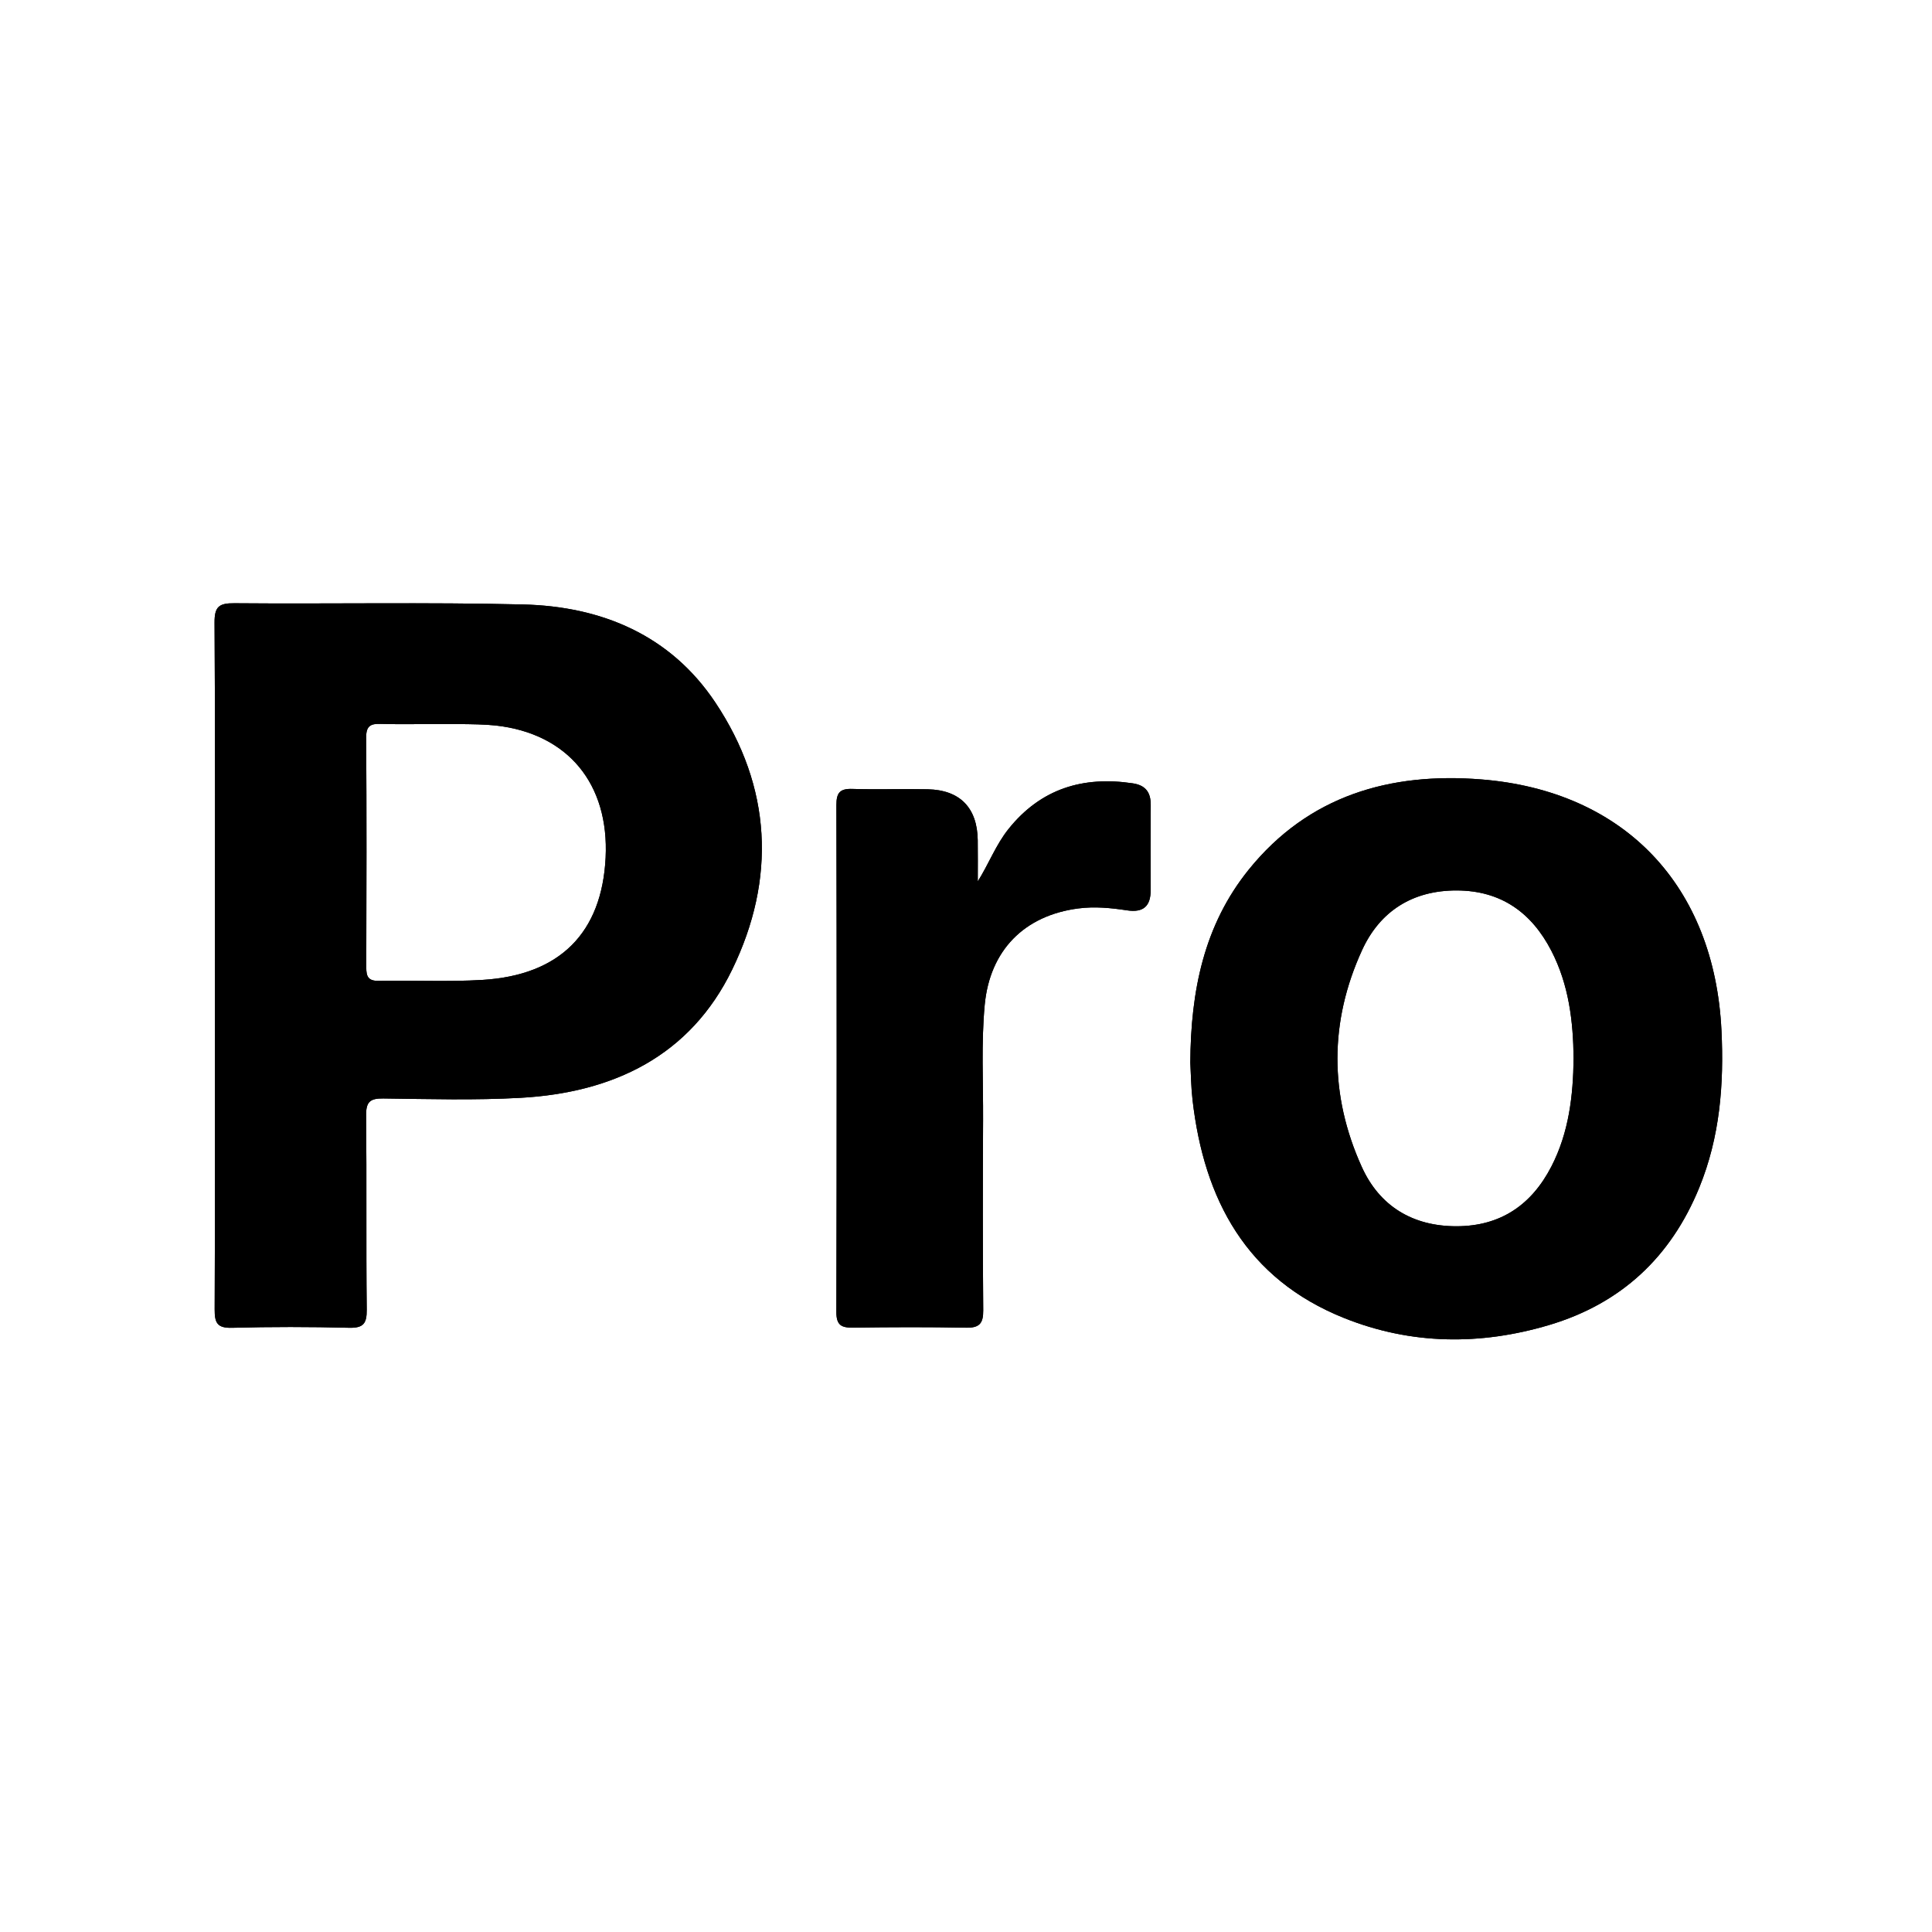
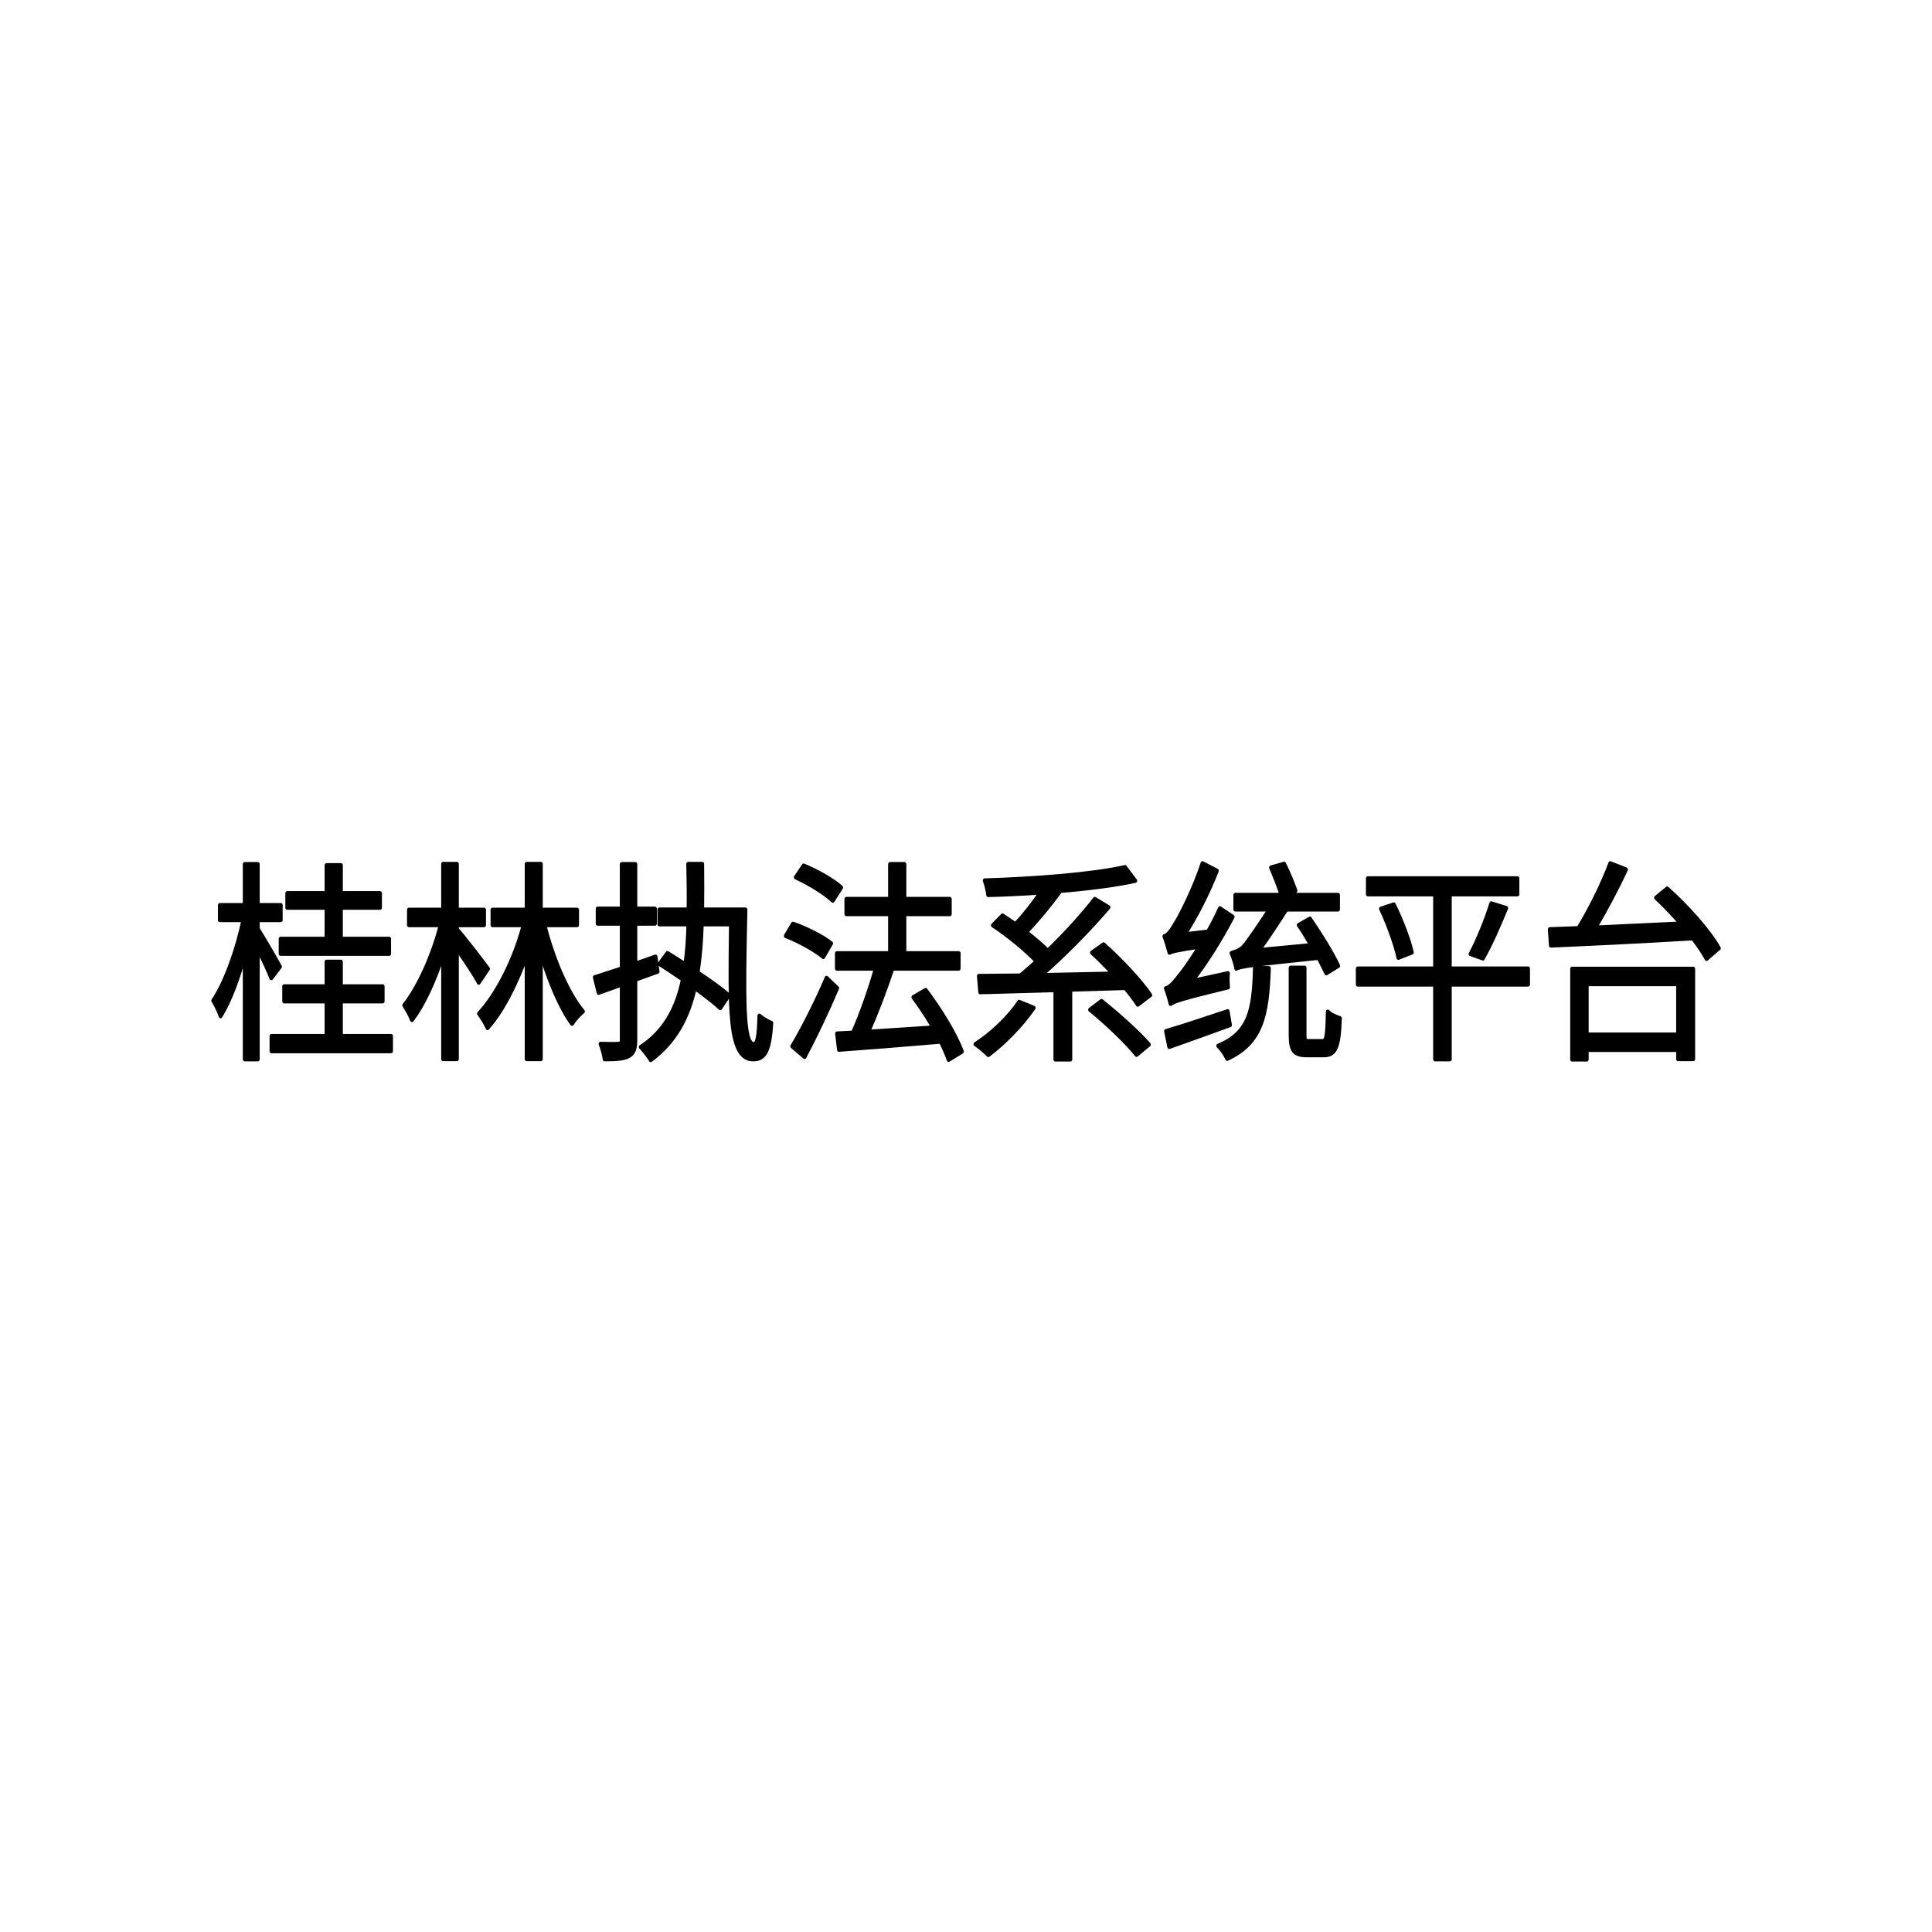
- <svg xmlns="http://www.w3.org/2000/svg" xmlns:xlink="http://www.w3.org/1999/xlink" id="图层_1" width="512" height="512" x="0" y="0" enable-background="new 0 0 512 512" version="1.1" viewBox="0 0 512 512" xml:space="preserve">
-   <path fill-rule="evenodd" d="M259.119,233.588c0-3.644,0.041-7.289-0.008-10.932 c-0.111-8.558-4.697-13.308-13.231-13.486c-6.658-0.139-13.326,0.12-19.98-0.096c-3.292-0.107-4.247,0.995-4.24,4.266 c0.094,44.794,0.101,89.589-0.008,134.383c-0.009,3.492,1.346,4.154,4.407,4.113c9.99-0.135,19.985-0.18,29.972,0.019 c3.52,0.069,4.561-1.136,4.534-4.575c-0.138-16.817-0.124-33.637-0.037-50.455c0.053-10.153-0.512-20.322,0.426-30.457 c1.339-14.5,10.473-23.758,24.802-25.619c4.382-0.569,8.652-0.143,12.92,0.505c4.367,0.663,6.274-1.139,6.266-5.396 c-0.015-7.494-0.048-14.987,0.015-22.48c0.029-3.358-1.322-5.272-4.784-5.789c-13.2-1.97-24.368,1.438-32.905,12.103 C263.914,223.876,262.08,228.86,259.119,233.588z" clip-rule="evenodd" />
-   <g>
-     <defs>
-       <path id="SVGID_1_" d="M56.964,256.003c0-30.332,0.092-60.665-0.105-90.996c-0.028-4.252,1.185-5.176,5.265-5.141 c25.497,0.221,51.007-0.295,76.491,0.323c20.853,0.505,39.051,8.125,50.951,25.966c14.972,22.448,16.14,46.757,4.473,70.786 c-11.114,22.892-31.459,32.606-56.012,33.989c-12.13,0.683-24.326,0.327-36.489,0.176c-3.462-0.043-4.55,0.903-4.514,4.451 c0.174,17.164-0.026,34.333,0.161,51.496c0.04,3.676-0.859,4.918-4.695,4.82c-10.326-0.262-20.668-0.277-30.994,0.006 c-3.947,0.109-4.622-1.318-4.606-4.882C57.021,316.668,56.964,286.335,56.964,256.003z M115.378,191.878 c-4.832,0-9.666,0.105-14.493-0.042c-2.639-0.08-3.862,0.506-3.844,3.544c0.121,20.324,0.09,40.65,0.026,60.975 c-0.007,2.423,0.494,3.632,3.281,3.58c9.16-0.174,18.349,0.301,27.481-0.248c20.562-1.234,31.673-12.484,32.665-32.392 c0.974-19.536-9.987-32.905-29.141-35.031C126.09,191.681,115.378,191.978,115.378,191.878z" />
-     </defs>
-     <use fill-rule="evenodd" clip-rule="evenodd" overflow="visible" xlink:href="#SVGID_1_" />
-     <clipPath id="SVGID_2_">
-       <use overflow="visible" xlink:href="#SVGID_1_" />
-     </clipPath>
-     <path fill-rule="evenodd" d="M56.964,256.003c0,30.332,0.056,60.665-0.075,90.996 c-0.016,3.563,0.659,4.991,4.606,4.882c10.325-0.283,20.667-0.268,30.994-0.006c3.836,0.098,4.735-1.145,4.695-4.82 c-0.188-17.163,0.013-34.332-0.161-51.496c-0.036-3.548,1.052-4.494,4.514-4.451c12.163,0.151,24.359,0.507,36.489-0.176 c24.552-1.383,44.897-11.097,56.012-33.989c11.667-24.029,10.5-48.338-4.473-70.786c-11.9-17.841-30.098-25.461-50.951-25.966 c-25.484-0.618-50.995-0.103-76.491-0.323c-4.08-0.035-5.292,0.889-5.265,5.141C57.056,195.339,56.964,225.671,56.964,256.003z" clip-path="url(#SVGID_2_)" clip-rule="evenodd" />
-   </g>
-   <g>
-     <defs>
-       <path id="SVGID_3_" d="M315.446,281.626c0.099-19.011,3.621-36.469,15.474-51.155c15.867-19.659,37.477-25.831,61.573-23.923 c38.108,3.018,61.858,28.28,63.712,66.526c0.692,14.277-0.41,28.252-5.881,41.65c-7.521,18.418-20.696,30.726-39.764,36.411 c-18.27,5.447-36.605,5.267-54.348-1.839c-25.895-10.371-37.139-31.363-40.178-57.816 C315.637,288.012,315.61,284.501,315.446,281.626z M417.02,280.467c-0.092-9.835-1.27-19.53-5.888-28.481 c-5.233-10.144-13.333-15.962-25.039-16.006c-11.688-0.044-20.367,5.439-25.118,15.79c-8.715,18.984-8.698,38.444-0.095,57.46 c4.719,10.431,13.509,15.761,25.142,15.739c11.655-0.021,19.883-5.677,25.127-15.869 C415.757,300.142,416.912,290.442,417.02,280.467z" />
-     </defs>
-     <use fill-rule="evenodd" clip-rule="evenodd" overflow="visible" xlink:href="#SVGID_3_" />
-     <clipPath id="SVGID_4_">
-       <use overflow="visible" xlink:href="#SVGID_3_" />
-     </clipPath>
-     <path fill-rule="evenodd" d="M315.446,281.626c0.164,2.875,0.19,6.386,0.589,9.854 c3.039,26.453,14.283,47.445,40.178,57.816c17.742,7.105,36.078,7.286,54.348,1.839c19.067-5.686,32.242-17.993,39.764-36.411 c5.471-13.398,6.573-27.373,5.881-41.65c-1.854-38.247-25.604-63.509-63.712-66.526c-24.097-1.908-45.706,4.264-61.573,23.923 C319.067,245.157,315.545,262.615,315.446,281.626z" clip-path="url(#SVGID_4_)" clip-rule="evenodd" />
-   </g>
-   <path fill-rule="evenodd" d="M259.119,233.588c2.961-4.728,4.795-9.712,8.146-13.899 c8.537-10.664,19.705-14.072,32.905-12.103c3.462,0.517,4.813,2.431,4.784,5.789c-0.063,7.493-0.029,14.987-0.015,22.48 c0.009,4.258-1.898,6.06-6.266,5.396c-4.268-0.648-8.538-1.074-12.92-0.505c-14.329,1.861-23.463,11.119-24.802,25.619 c-0.938,10.135-0.373,20.304-0.426,30.457c-0.087,16.818-0.101,33.638,0.037,50.455c0.027,3.439-1.014,4.645-4.534,4.575 c-9.987-0.198-19.982-0.153-29.972-0.019c-3.061,0.041-4.416-0.621-4.407-4.113c0.109-44.794,0.103-89.589,0.008-134.383 c-0.007-3.271,0.948-4.373,4.24-4.266c6.654,0.216,13.322-0.042,19.98,0.096c8.535,0.178,13.12,4.928,13.231,13.486 C259.16,226.3,259.119,229.944,259.119,233.588z" clip-rule="evenodd" />
+ <svg xmlns="http://www.w3.org/2000/svg" width="2133" height="2133" viewBox="0 0 2133 2133">
+   <defs>
+     <style>
+       .cls-1 {
+         stroke: #000;
+         stroke-linejoin: round;
+         stroke-width: 1px;
+         font-size: 50px;
+         font-family: "Microsoft YaHei";
+       }
+     </style>
+   </defs>
+   <text id="桂林执法系统平台" class="cls-1" transform="translate(230.53 1150.896) scale(4.192 4.686)">桂林执法系统平台</text>
</svg>
